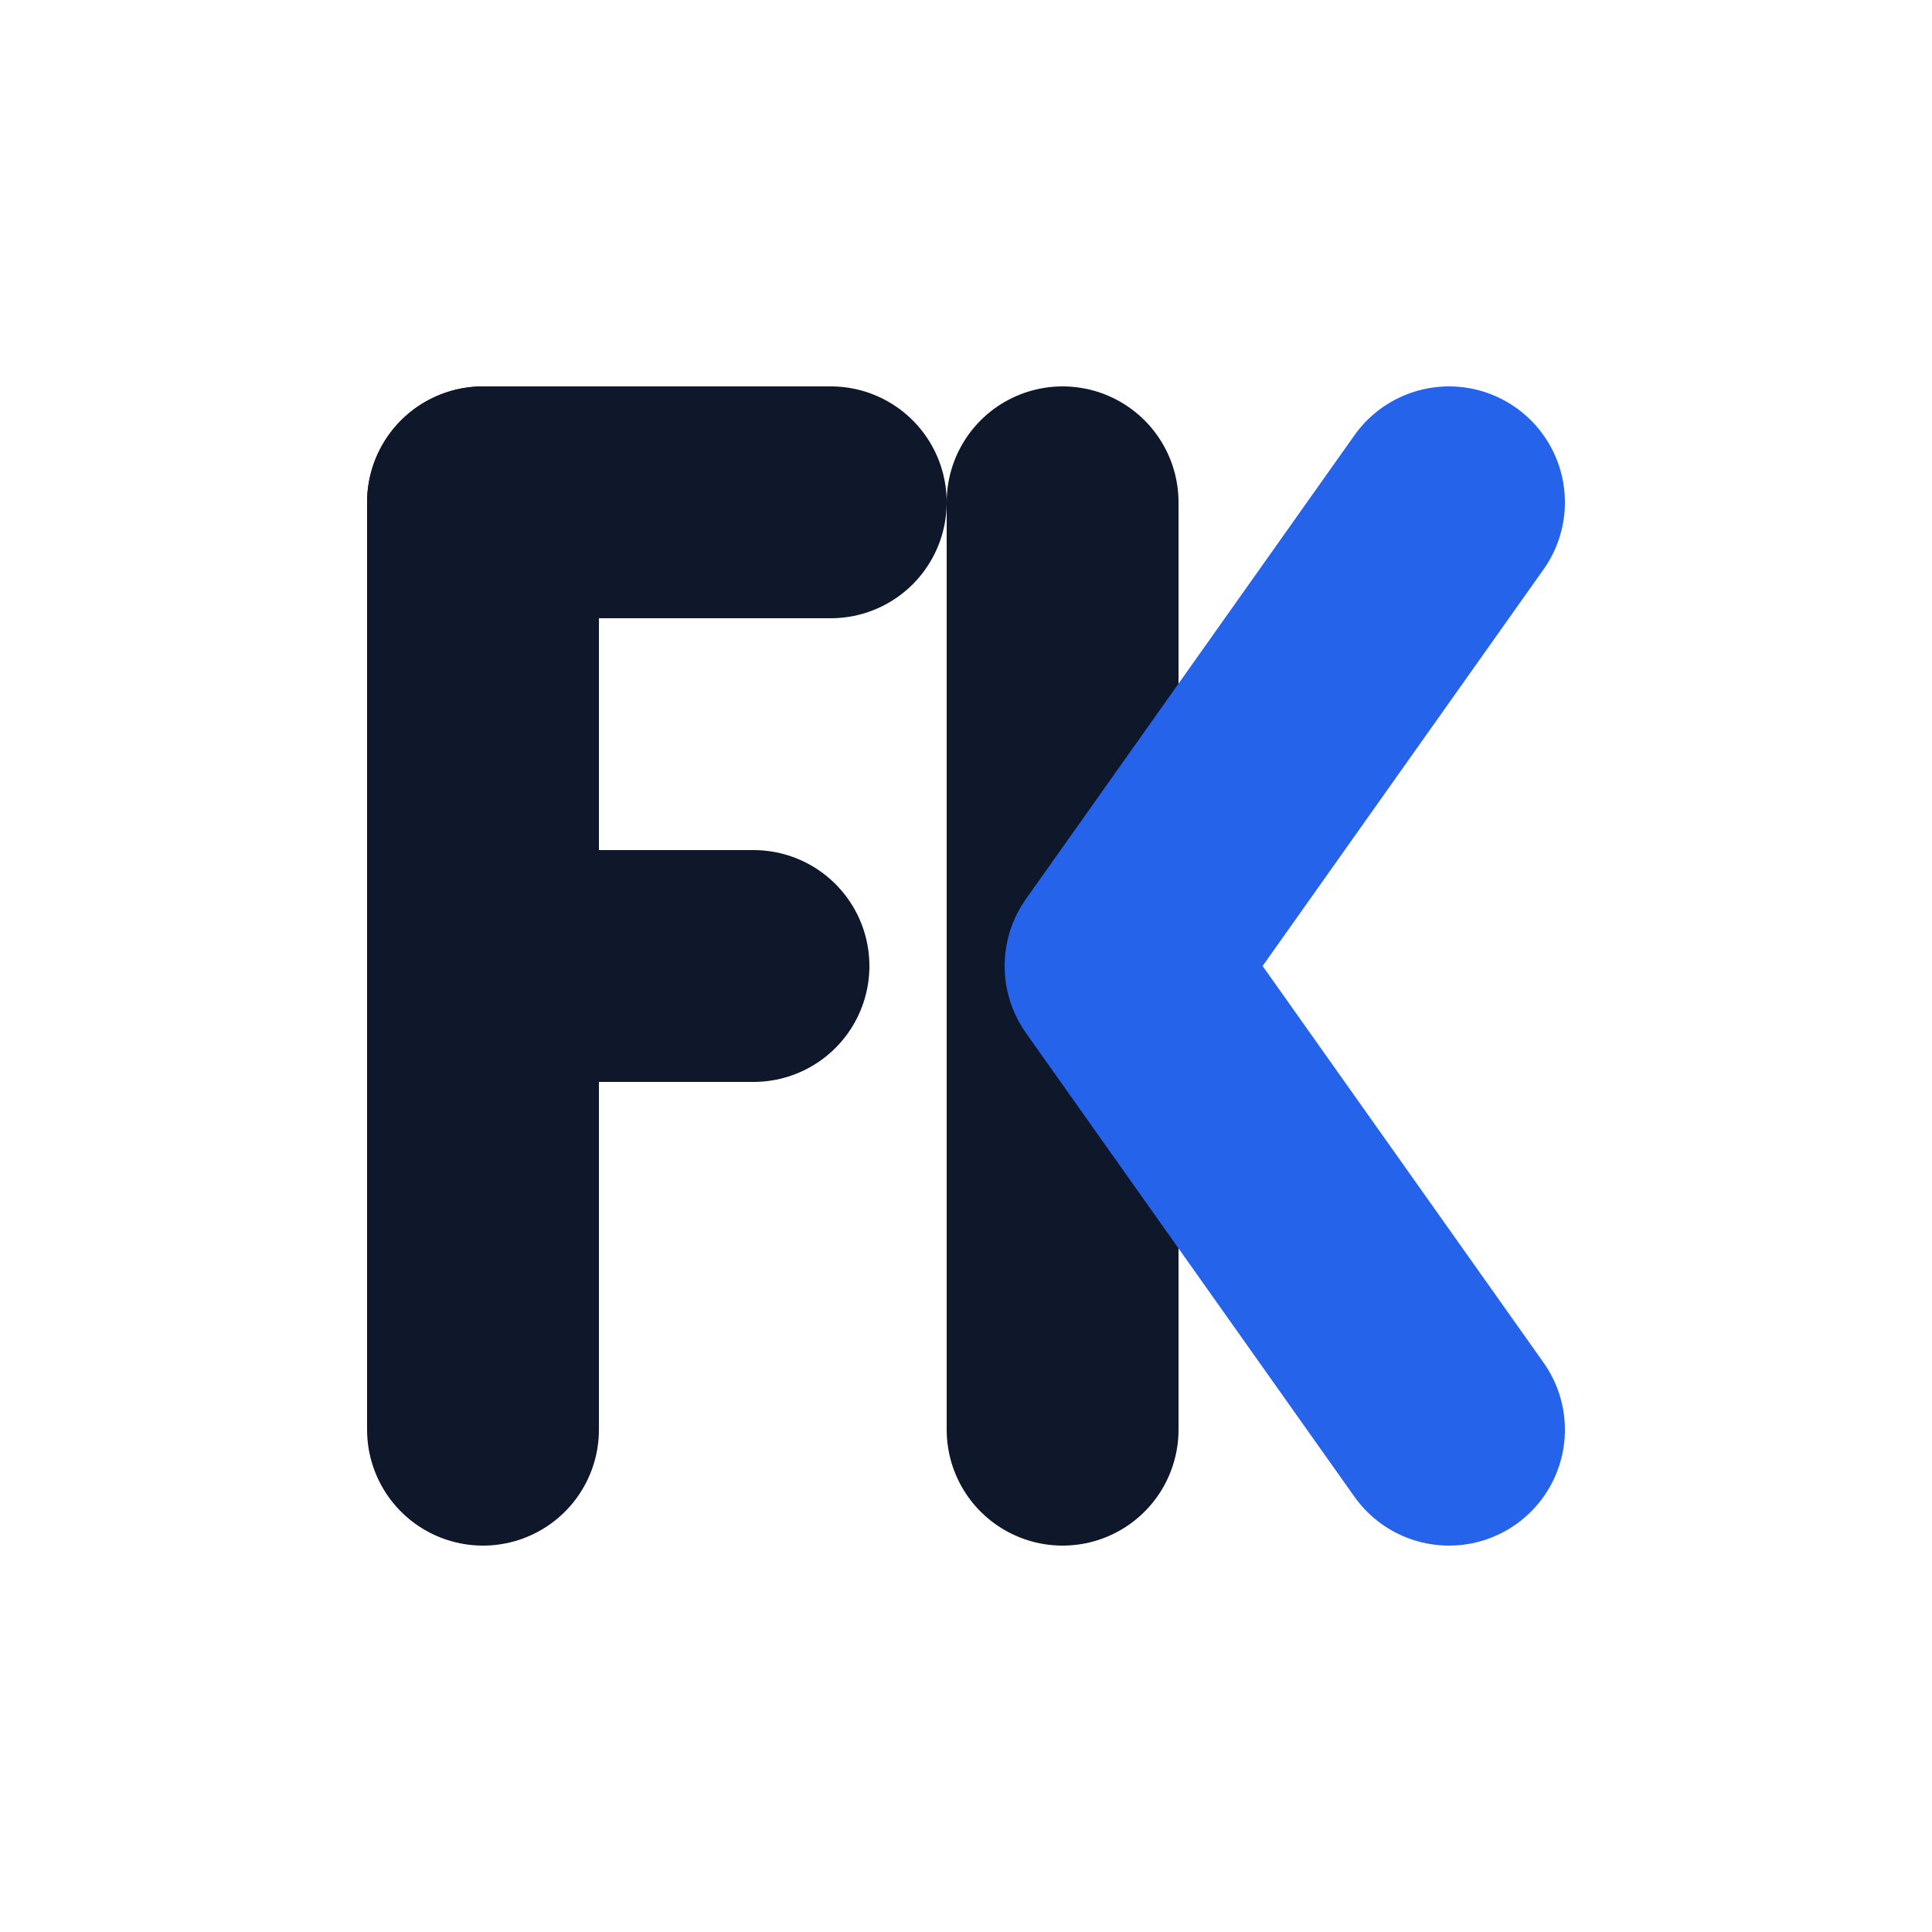
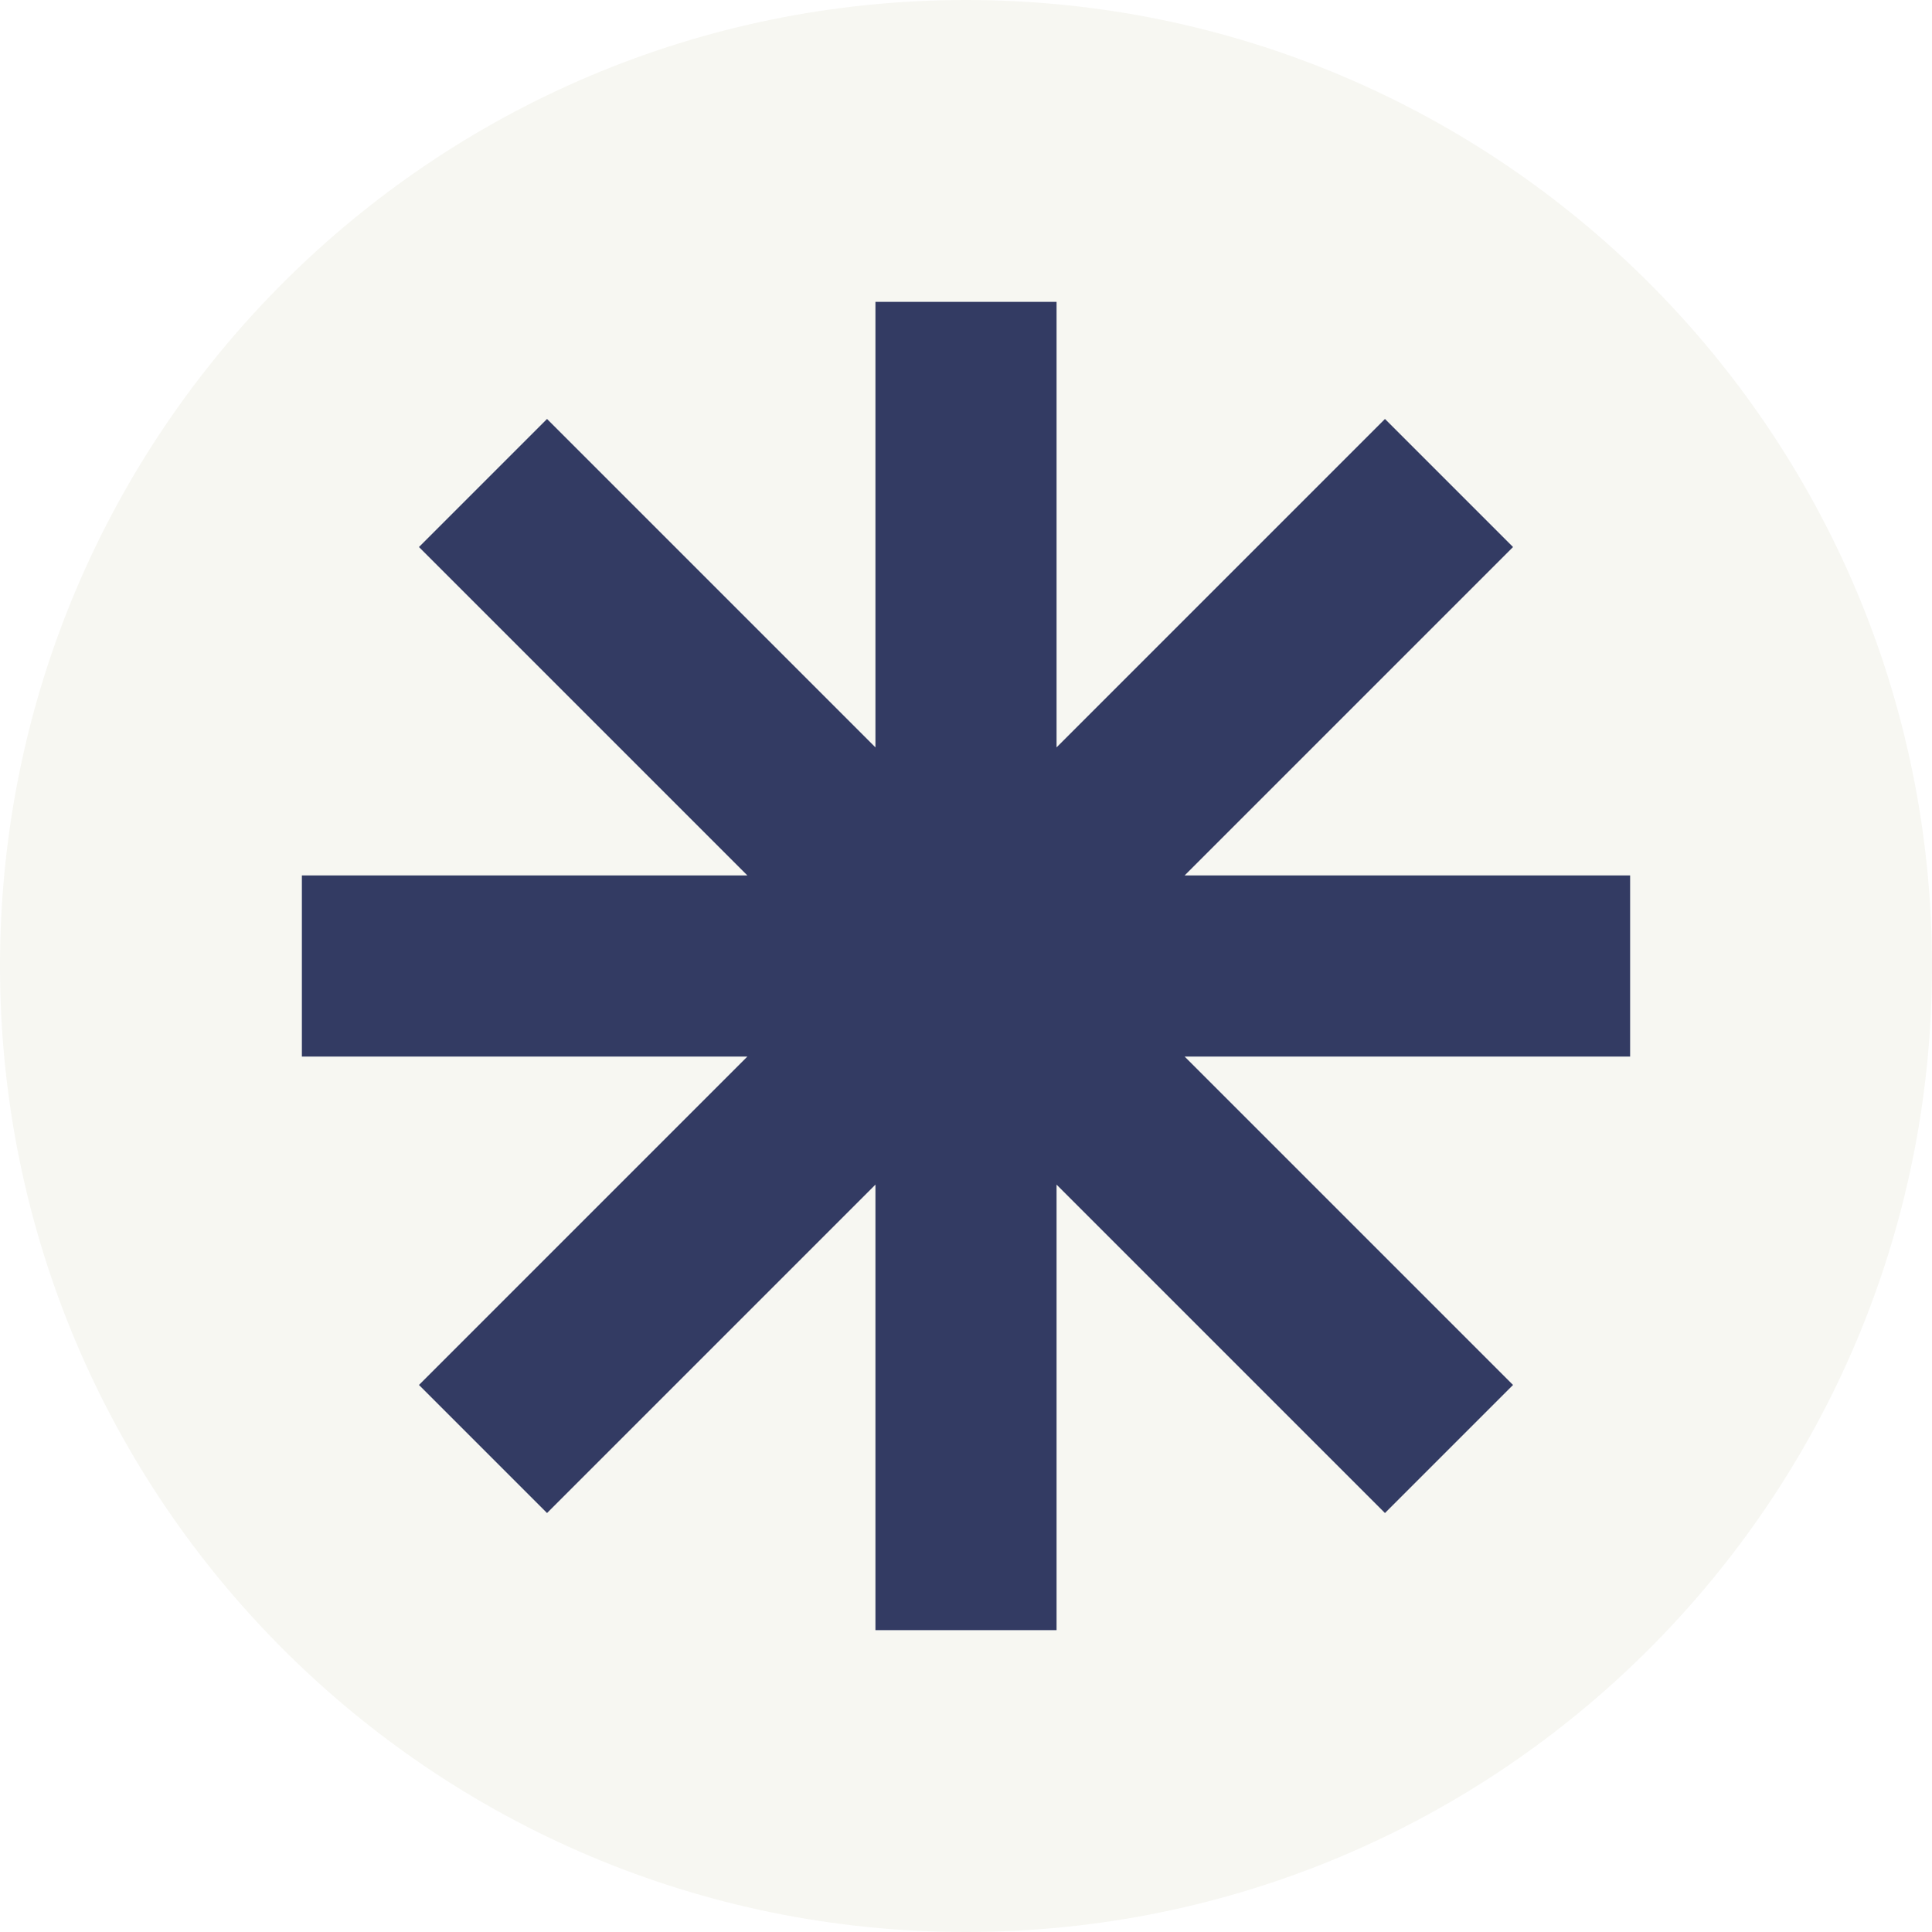
- <svg xmlns="http://www.w3.org/2000/svg" viewBox="0 0 100 100">
-   <style>
-     .f-stem {
-       stroke: #0f172a;
-     }
- 
-     .k-arm {
-       stroke: #2563eb;
-     }
- 
-     @media (prefers-color-scheme: dark) {
-       .f-stem {
-         stroke: #f8fafc;
-       }
- 
-       .k-arm {
-         stroke: #60a5fa;
-       }
-     }
-   </style>
-   <path class="f-stem" d="M 25 26 L 25 74" fill="none" stroke-width="12" stroke-linecap="round" />
-   <path class="f-stem" d="M 25 26 L 43 26" fill="none" stroke-width="12" stroke-linecap="round" />
-   <path class="f-stem" d="M 25 50 L 39 50" fill="none" stroke-width="12" stroke-linecap="round" />
-   <path class="f-stem" d="M 55 26 L 55 74" fill="none" stroke-width="12" stroke-linecap="round" />
-   <path class="k-arm" d="M 75 26 L 58 50 L 75 74" fill="none" stroke-width="12" stroke-linecap="round" stroke-linejoin="round" />
+ <svg xmlns="http://www.w3.org/2000/svg" viewBox="0 0 64 64">
+   <rect width="64" height="64" rx="32" fill="#f7f7f2" />
+   <path d="M32 10v44M10 32h44M16 16l32 32M16 48l32-32" stroke="#333b63" stroke-width="6" />
</svg>
